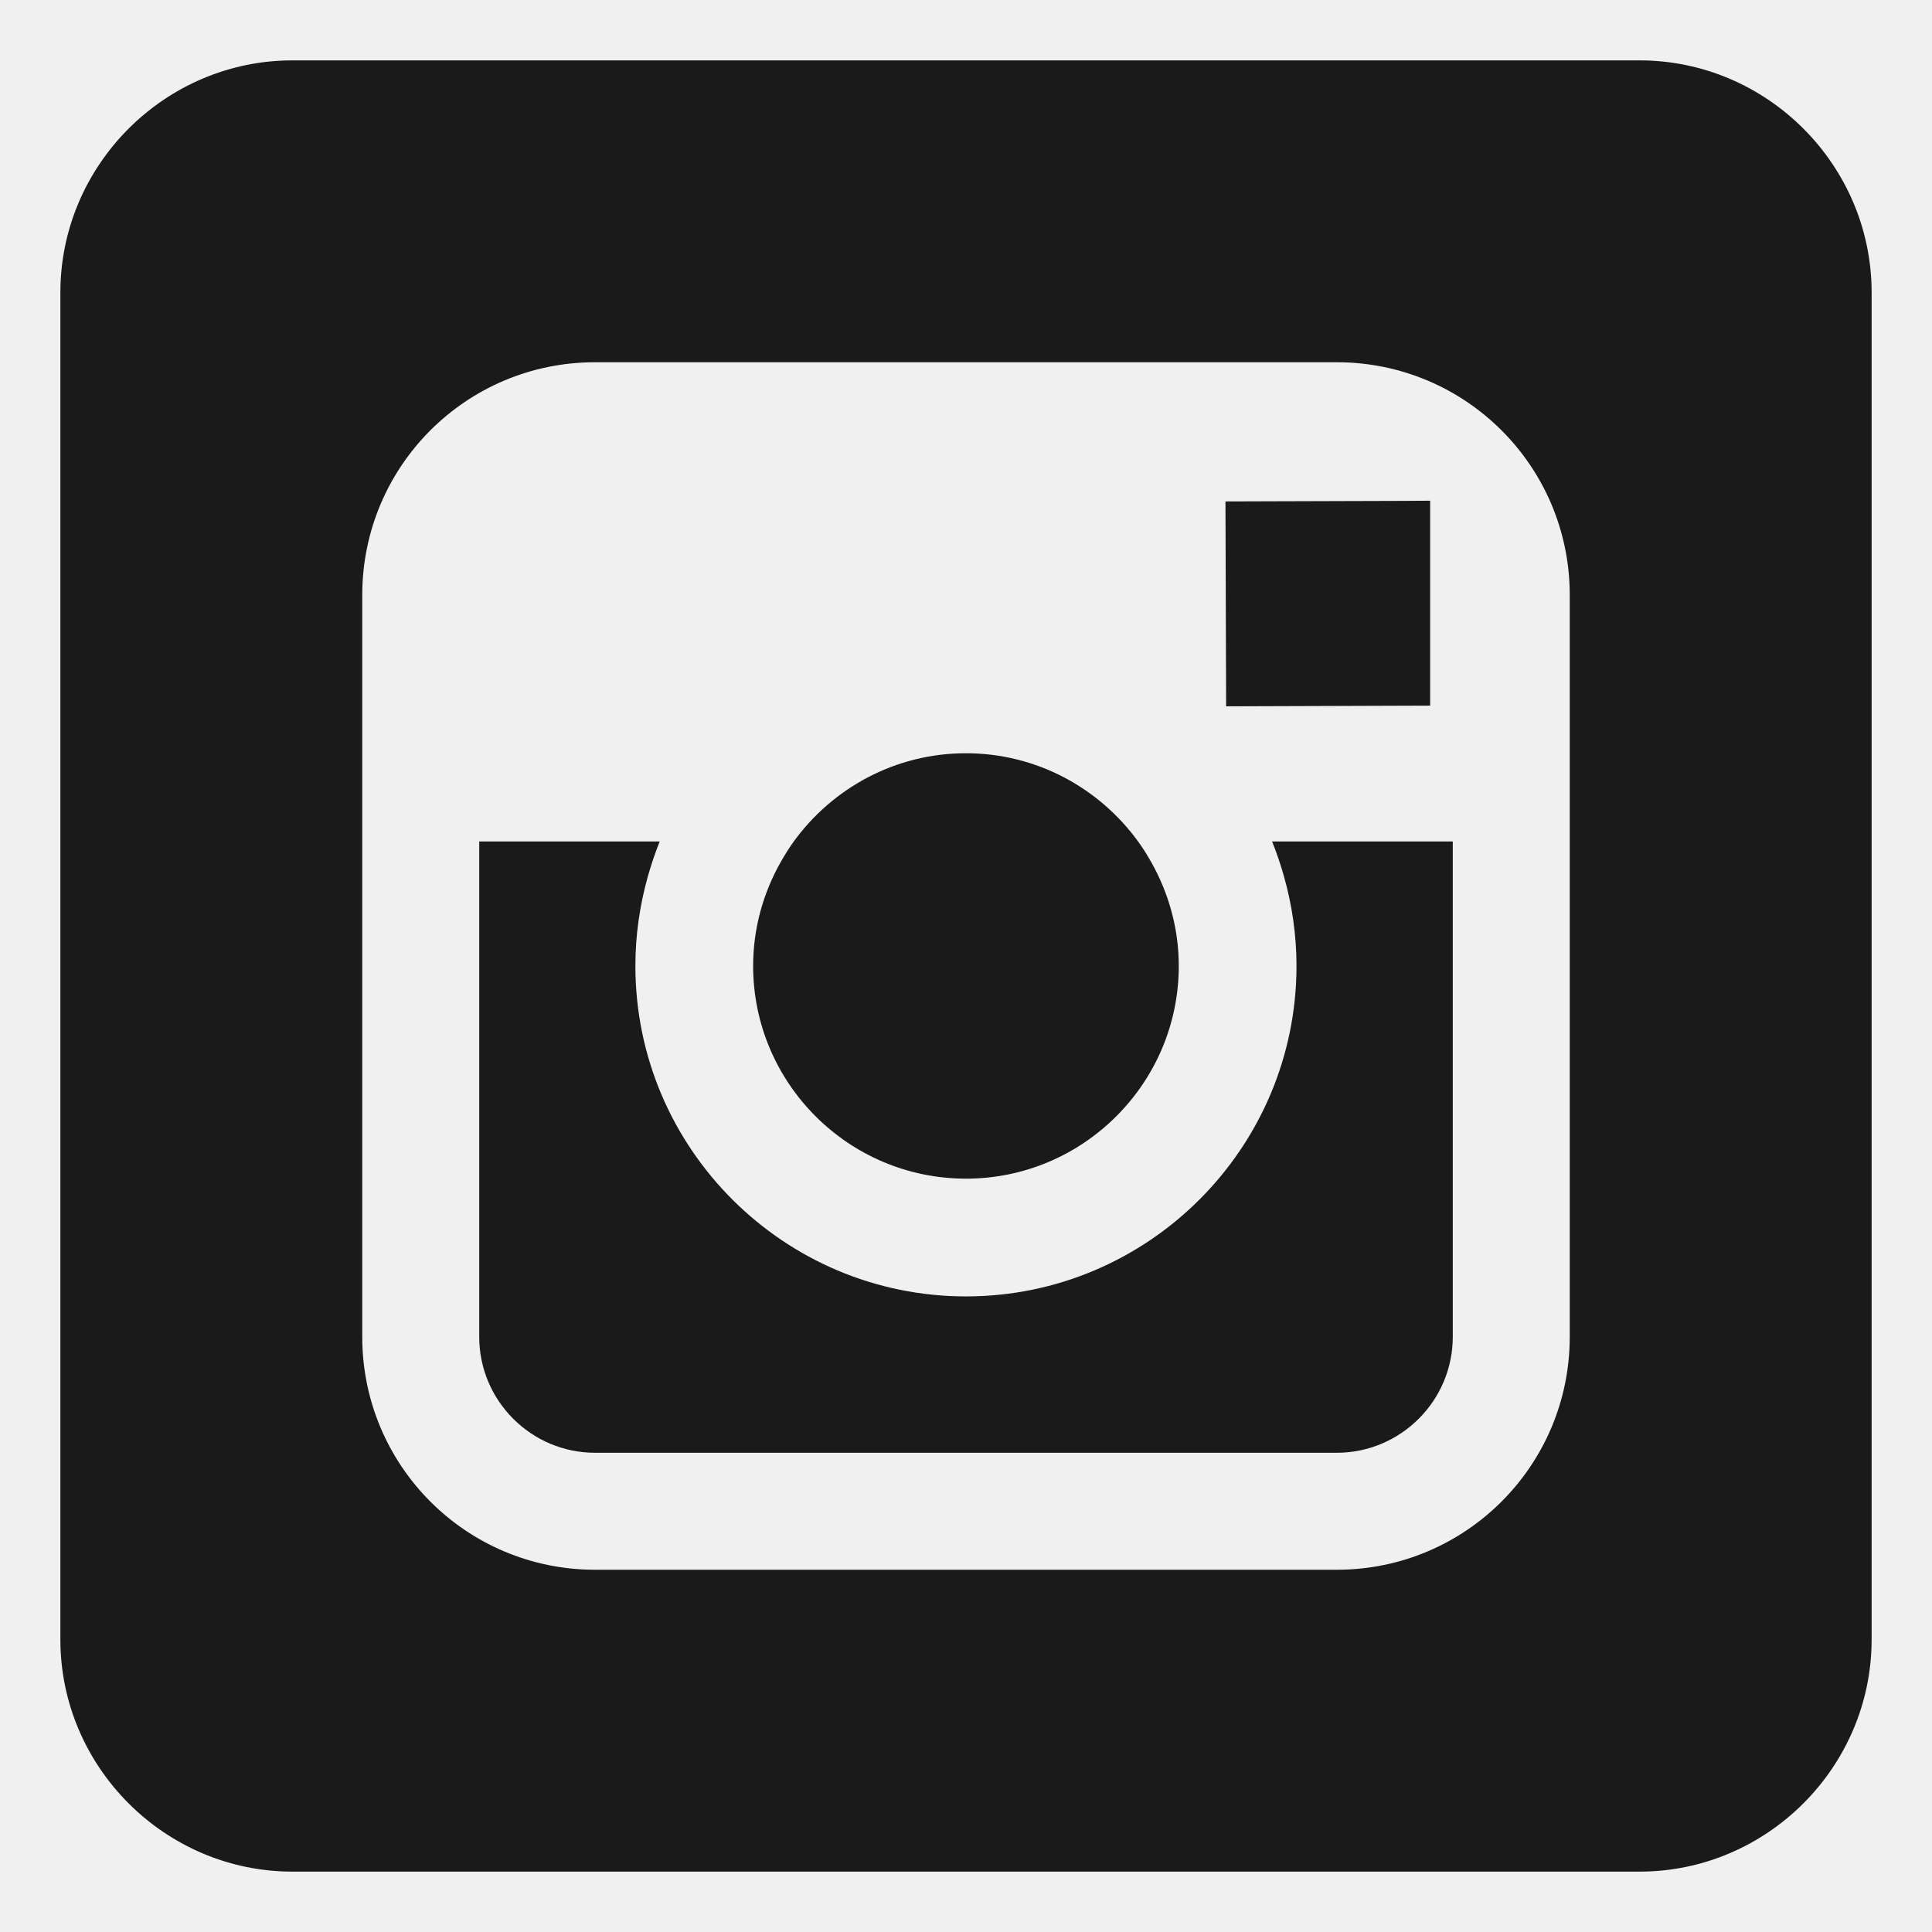
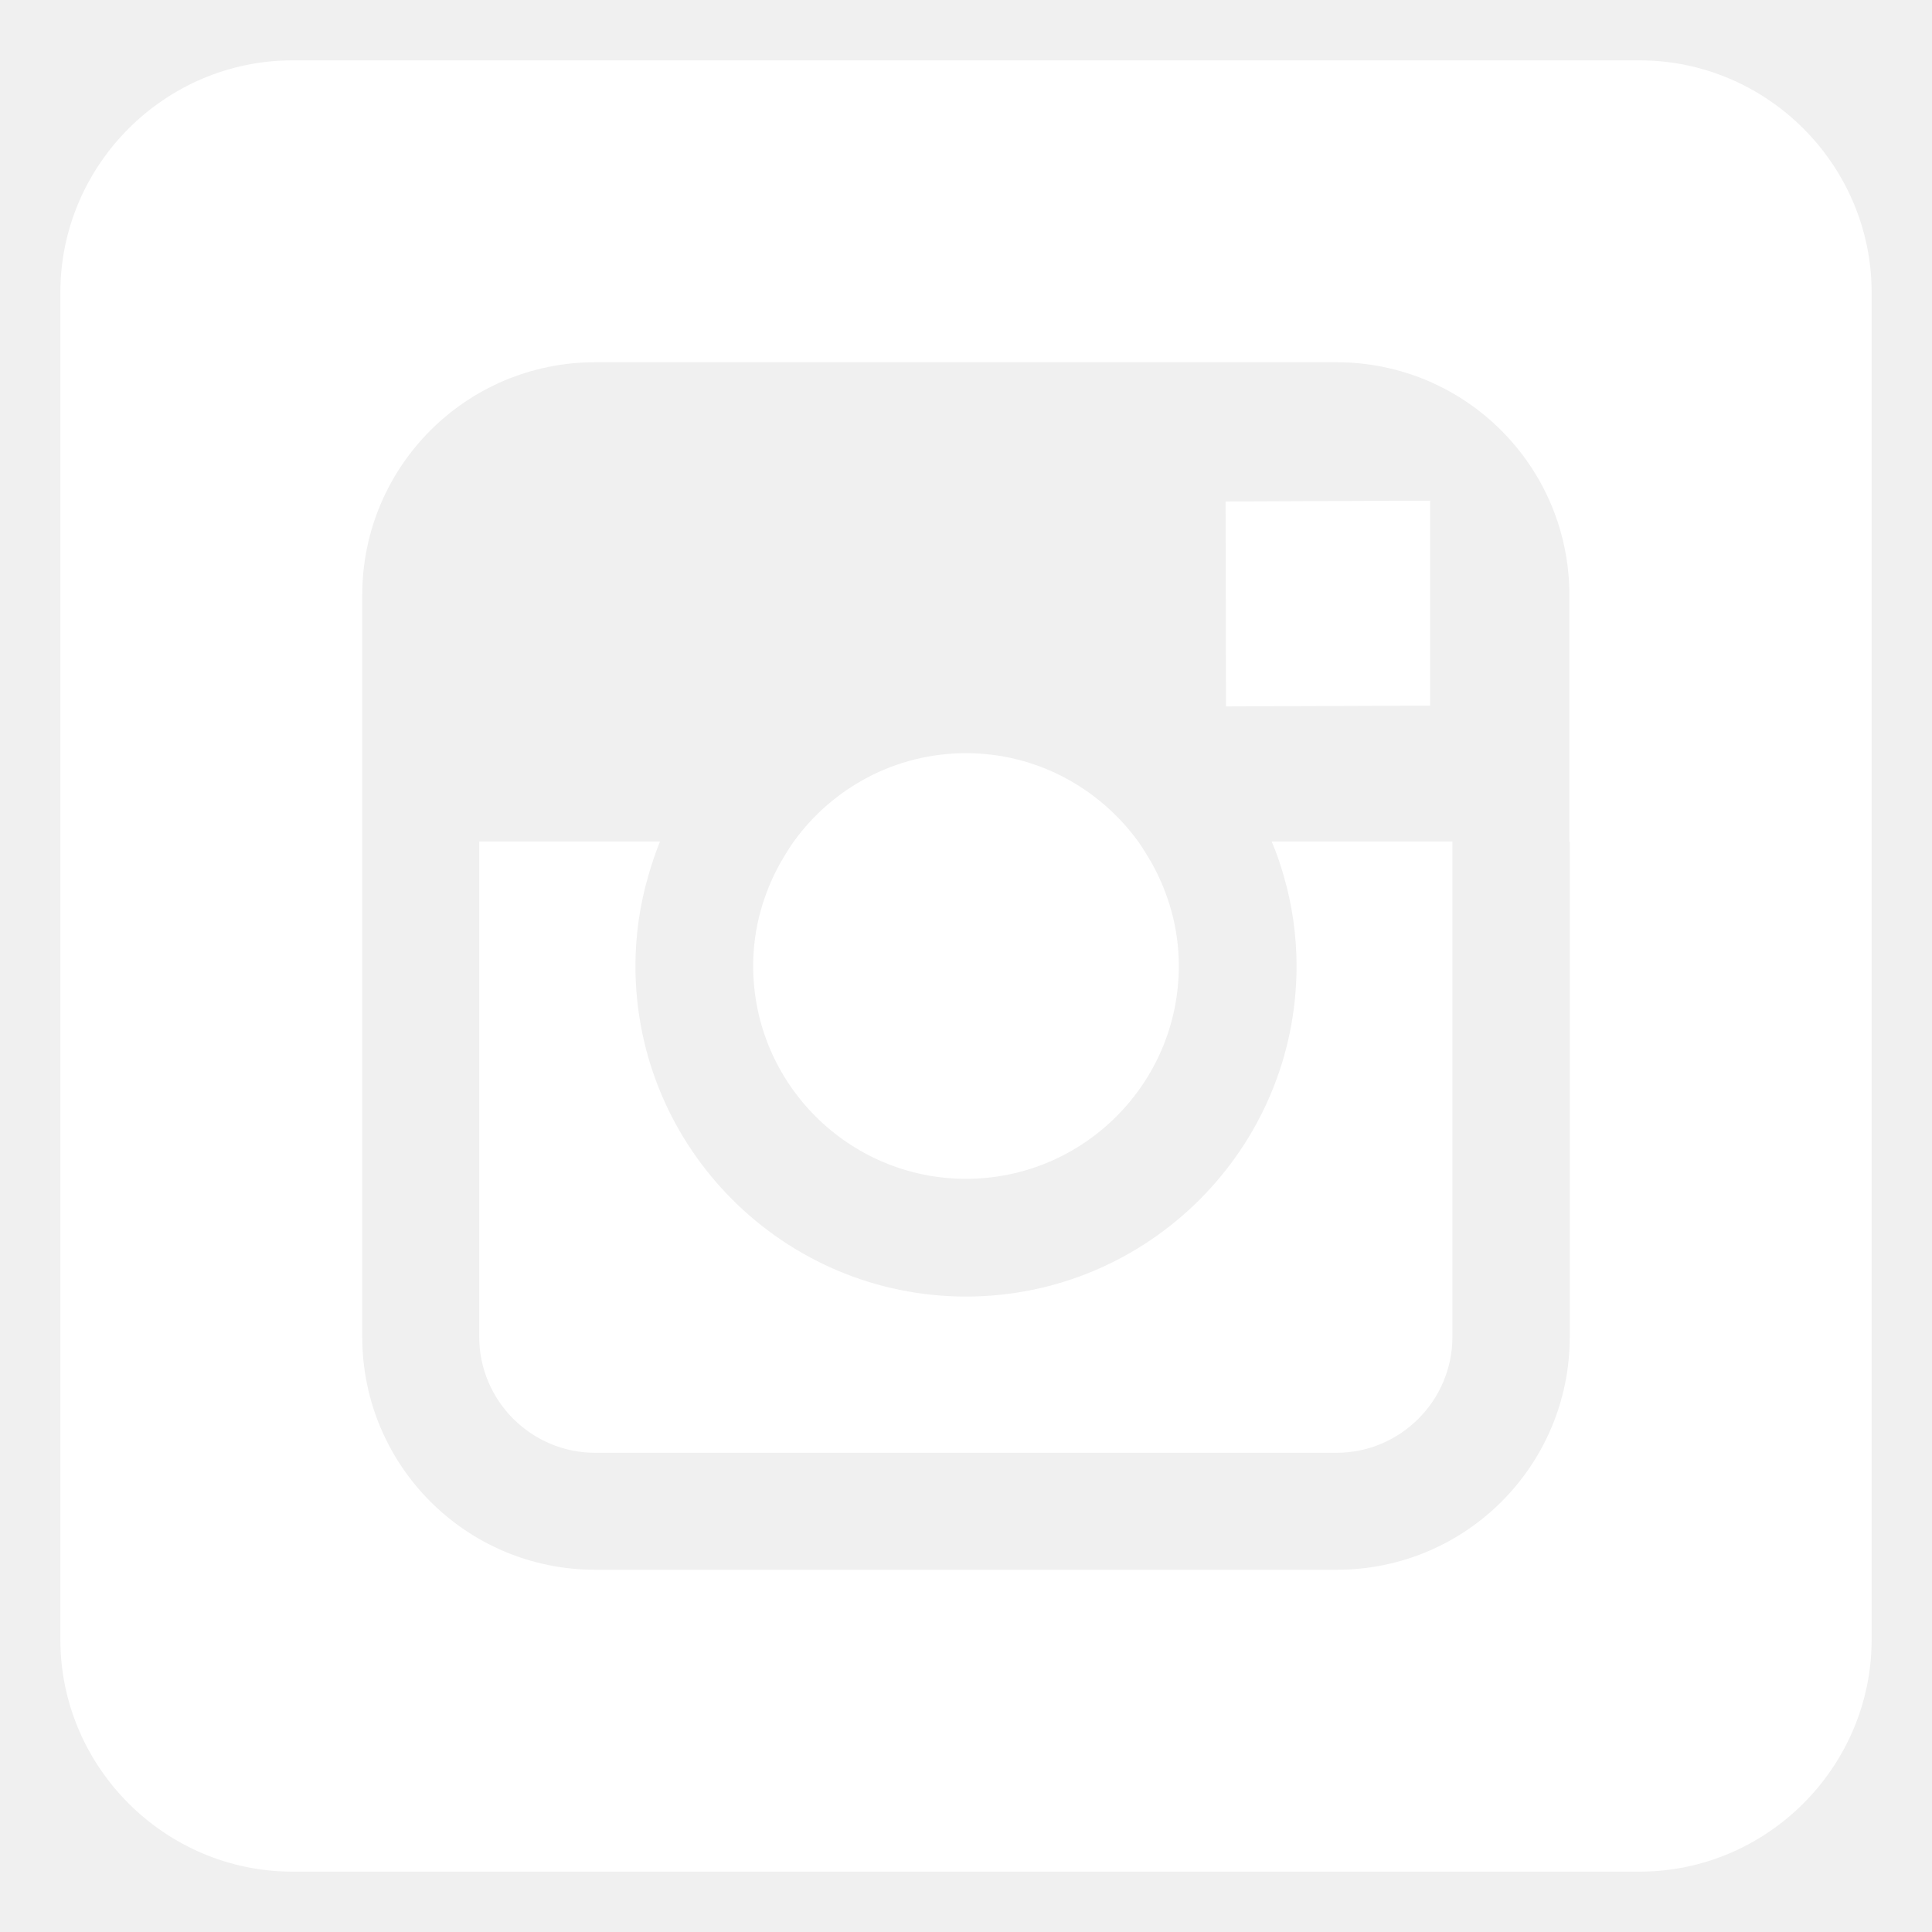
- <svg xmlns="http://www.w3.org/2000/svg" height="512px" style="enable-background:new 0 0 512 512;" version="1.1" viewBox="0 0 512 512" width="512px" xml:space="preserve">
+ <svg xmlns="http://www.w3.org/2000/svg" version="1.1" id="Layer_1" x="0px" y="0px" viewBox="0 0 512 512" style="enable-background:new 0 0 512 512;" xml:space="preserve">
+   <style type="text/css">
+ 	.st0{fill:#FFFFFF;}
+ </style>
  <g id="isntagram__x2C__social__x2C__media_x2C__icon_x2C_">
    <g>
-       <path d="M434.478,16H77.519C43.718,16,16,43.72,16,77.522v356.955    C16,468.281,43.718,496,77.519,496h356.959C468.281,496,496,468.281,496,434.478V77.522C496,43.72,468.281,16,434.478,16z     M416,223.124v24.097v107.05C416,388.394,388.384,416,354.253,416h-196.55C123.555,416,96,388.394,96,354.271V247.194v-24.07    v-65.423C96,123.568,123.555,96,157.703,96h196.55C388.384,96,416,123.568,416,157.701V223.124z" style="fill-rule:evenodd;clip-rule:evenodd;fill:#1A1A1A;" />
-       <path d="M255.989,312.355c31.068,0,56.399-25.302,56.399-56.376    c0-9.967-2.703-19.34-7.292-27.498c-1.052-1.832-2.154-3.656-3.398-5.357c-10.266-14.203-26.897-23.506-45.709-23.506    c-18.823,0-35.462,9.303-45.721,23.506c-1.233,1.701-2.343,3.525-3.388,5.357c-4.6,8.151-7.291,17.518-7.291,27.498    C199.59,287.054,224.891,312.355,255.989,312.355z" style="fill-rule:evenodd;clip-rule:evenodd;fill:#1A1A1A;" />
-       <polygon points="379,187.002 379,139.778 379,132.693     371.973,132.739 324.76,132.882 324.937,187.182   " style="fill-rule:evenodd;clip-rule:evenodd;fill:#1A1A1A;" />
-       <path d="M340.218,232.076c2.162,7.6,3.366,15.609,3.366,23.873    c0,48.305-39.296,87.609-87.595,87.609c-48.3,0-87.604-39.281-87.604-87.586c0-8.264,1.197-16.3,3.353-23.892    c0.878-3.076,1.89-6.08,3.087-9.08H127v16.716v114.555C127,371.207,140.774,385,157.703,385h196.55    C371.186,385,385,371.207,385,354.271V239.737V223h-47.884C338.324,226,339.337,229.007,340.218,232.076z" style="fill-rule:evenodd;clip-rule:evenodd;fill:#1A1A1A;" />
+       <path class="st0" d="M434.5,16h-357C43.7,16,16,43.7,16,77.5v357c0,33.8,27.7,61.5,61.5,61.5h357c33.8,0,61.5-27.7,61.5-61.5v-357    C496,43.7,468.3,16,434.5,16z M416,223.1v24.1v107.1c0,34.1-27.6,61.7-61.7,61.7H157.7c-34.1,0-61.7-27.6-61.7-61.7V247.2v-24.1    v-65.4c0-34.1,27.6-61.7,61.7-61.7h196.5c34.1,0,61.7,27.6,61.7,61.7V223.1z" />
+       <path class="st0" d="M256,312.4c31.1,0,56.4-25.3,56.4-56.4c0-10-2.7-19.3-7.3-27.5c-1.1-1.8-2.2-3.7-3.4-5.4    c-10.3-14.2-26.9-23.5-45.7-23.5c-18.8,0-35.5,9.3-45.7,23.5c-1.2,1.7-2.3,3.5-3.4,5.4c-4.6,8.2-7.3,17.5-7.3,27.5    C199.6,287.1,224.9,312.4,256,312.4z" />
+       <polygon class="st0" points="379,187 379,139.8 379,132.7 372,132.7 324.8,132.9 324.9,187.2   " />
+       <path class="st0" d="M340.2,232.1c2.2,7.6,3.4,15.6,3.4,23.9c0,48.3-39.3,87.6-87.6,87.6c-48.3,0-87.6-39.3-87.6-87.6    c0-8.3,1.2-16.3,3.4-23.9c0.9-3.1,1.9-6.1,3.1-9.1H127v16.7v114.6c0,16.9,13.8,30.7,30.7,30.7h196.5c16.9,0,30.7-13.8,30.7-30.7    V239.7V223h-47.9C338.3,226,339.3,229,340.2,232.1z" />
    </g>
  </g>
-   <g id="Layer_1" />
+   <g id="Layer_1_1_">
+ </g>
</svg>
